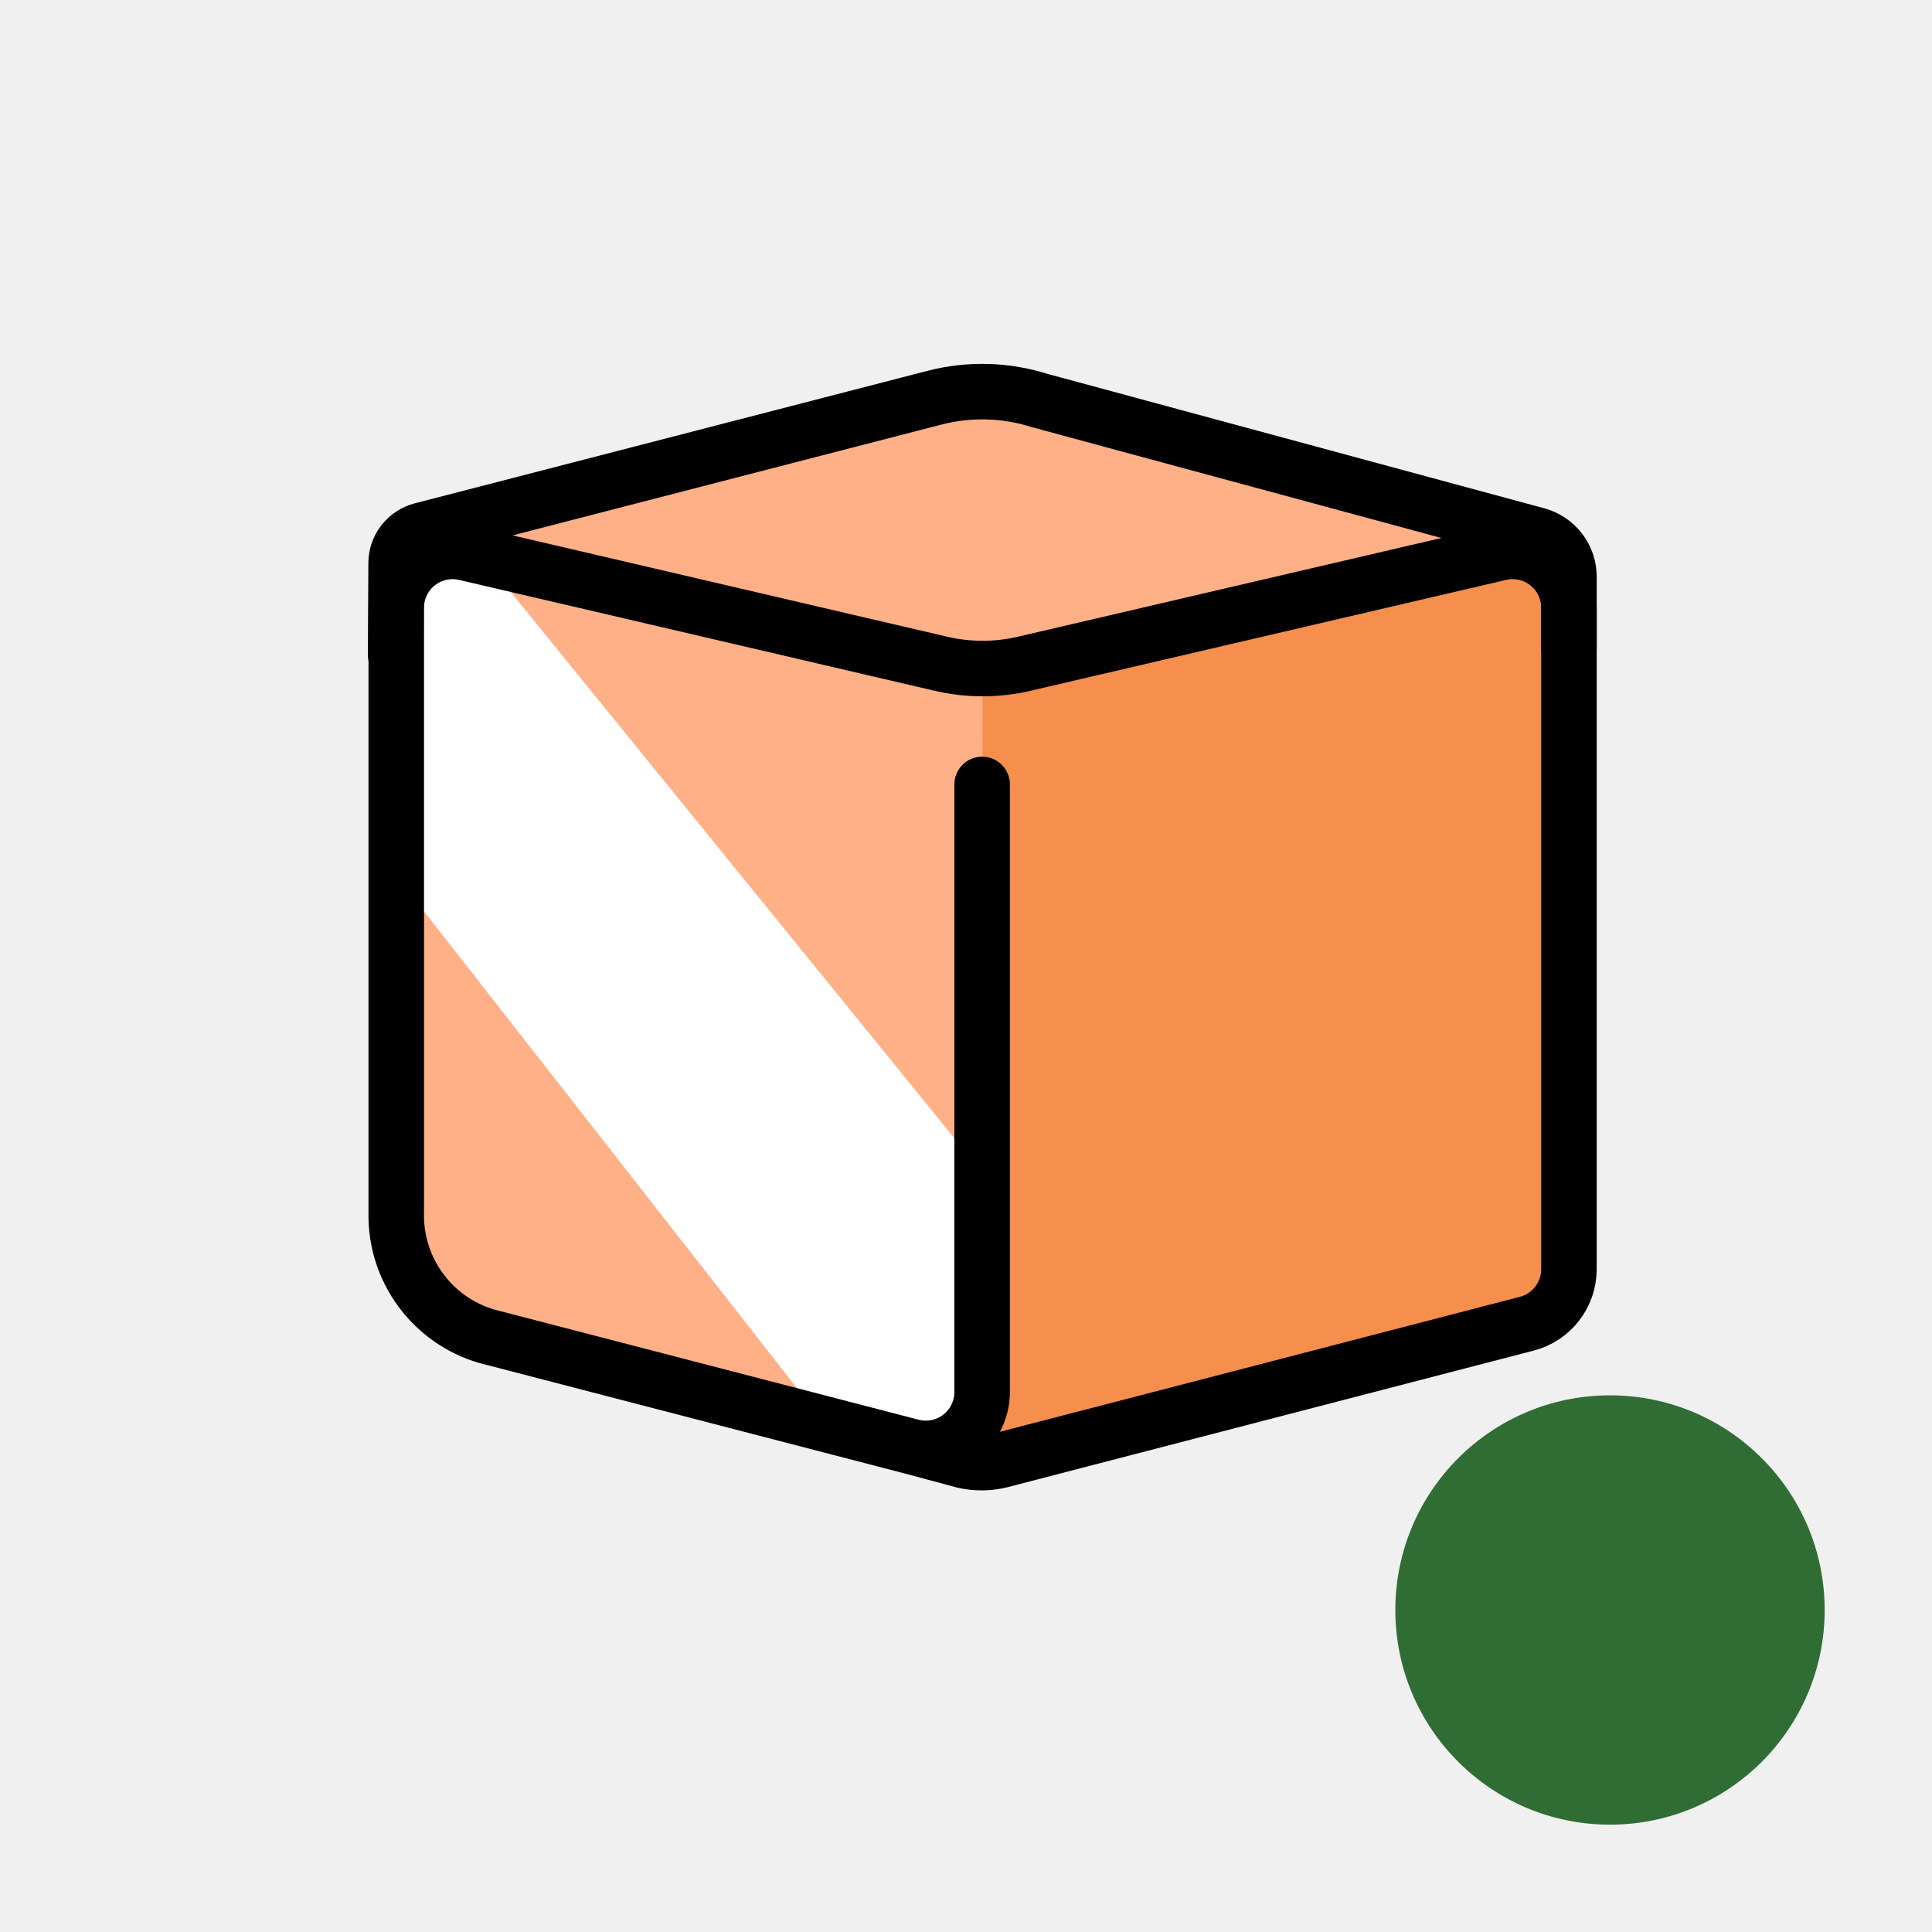
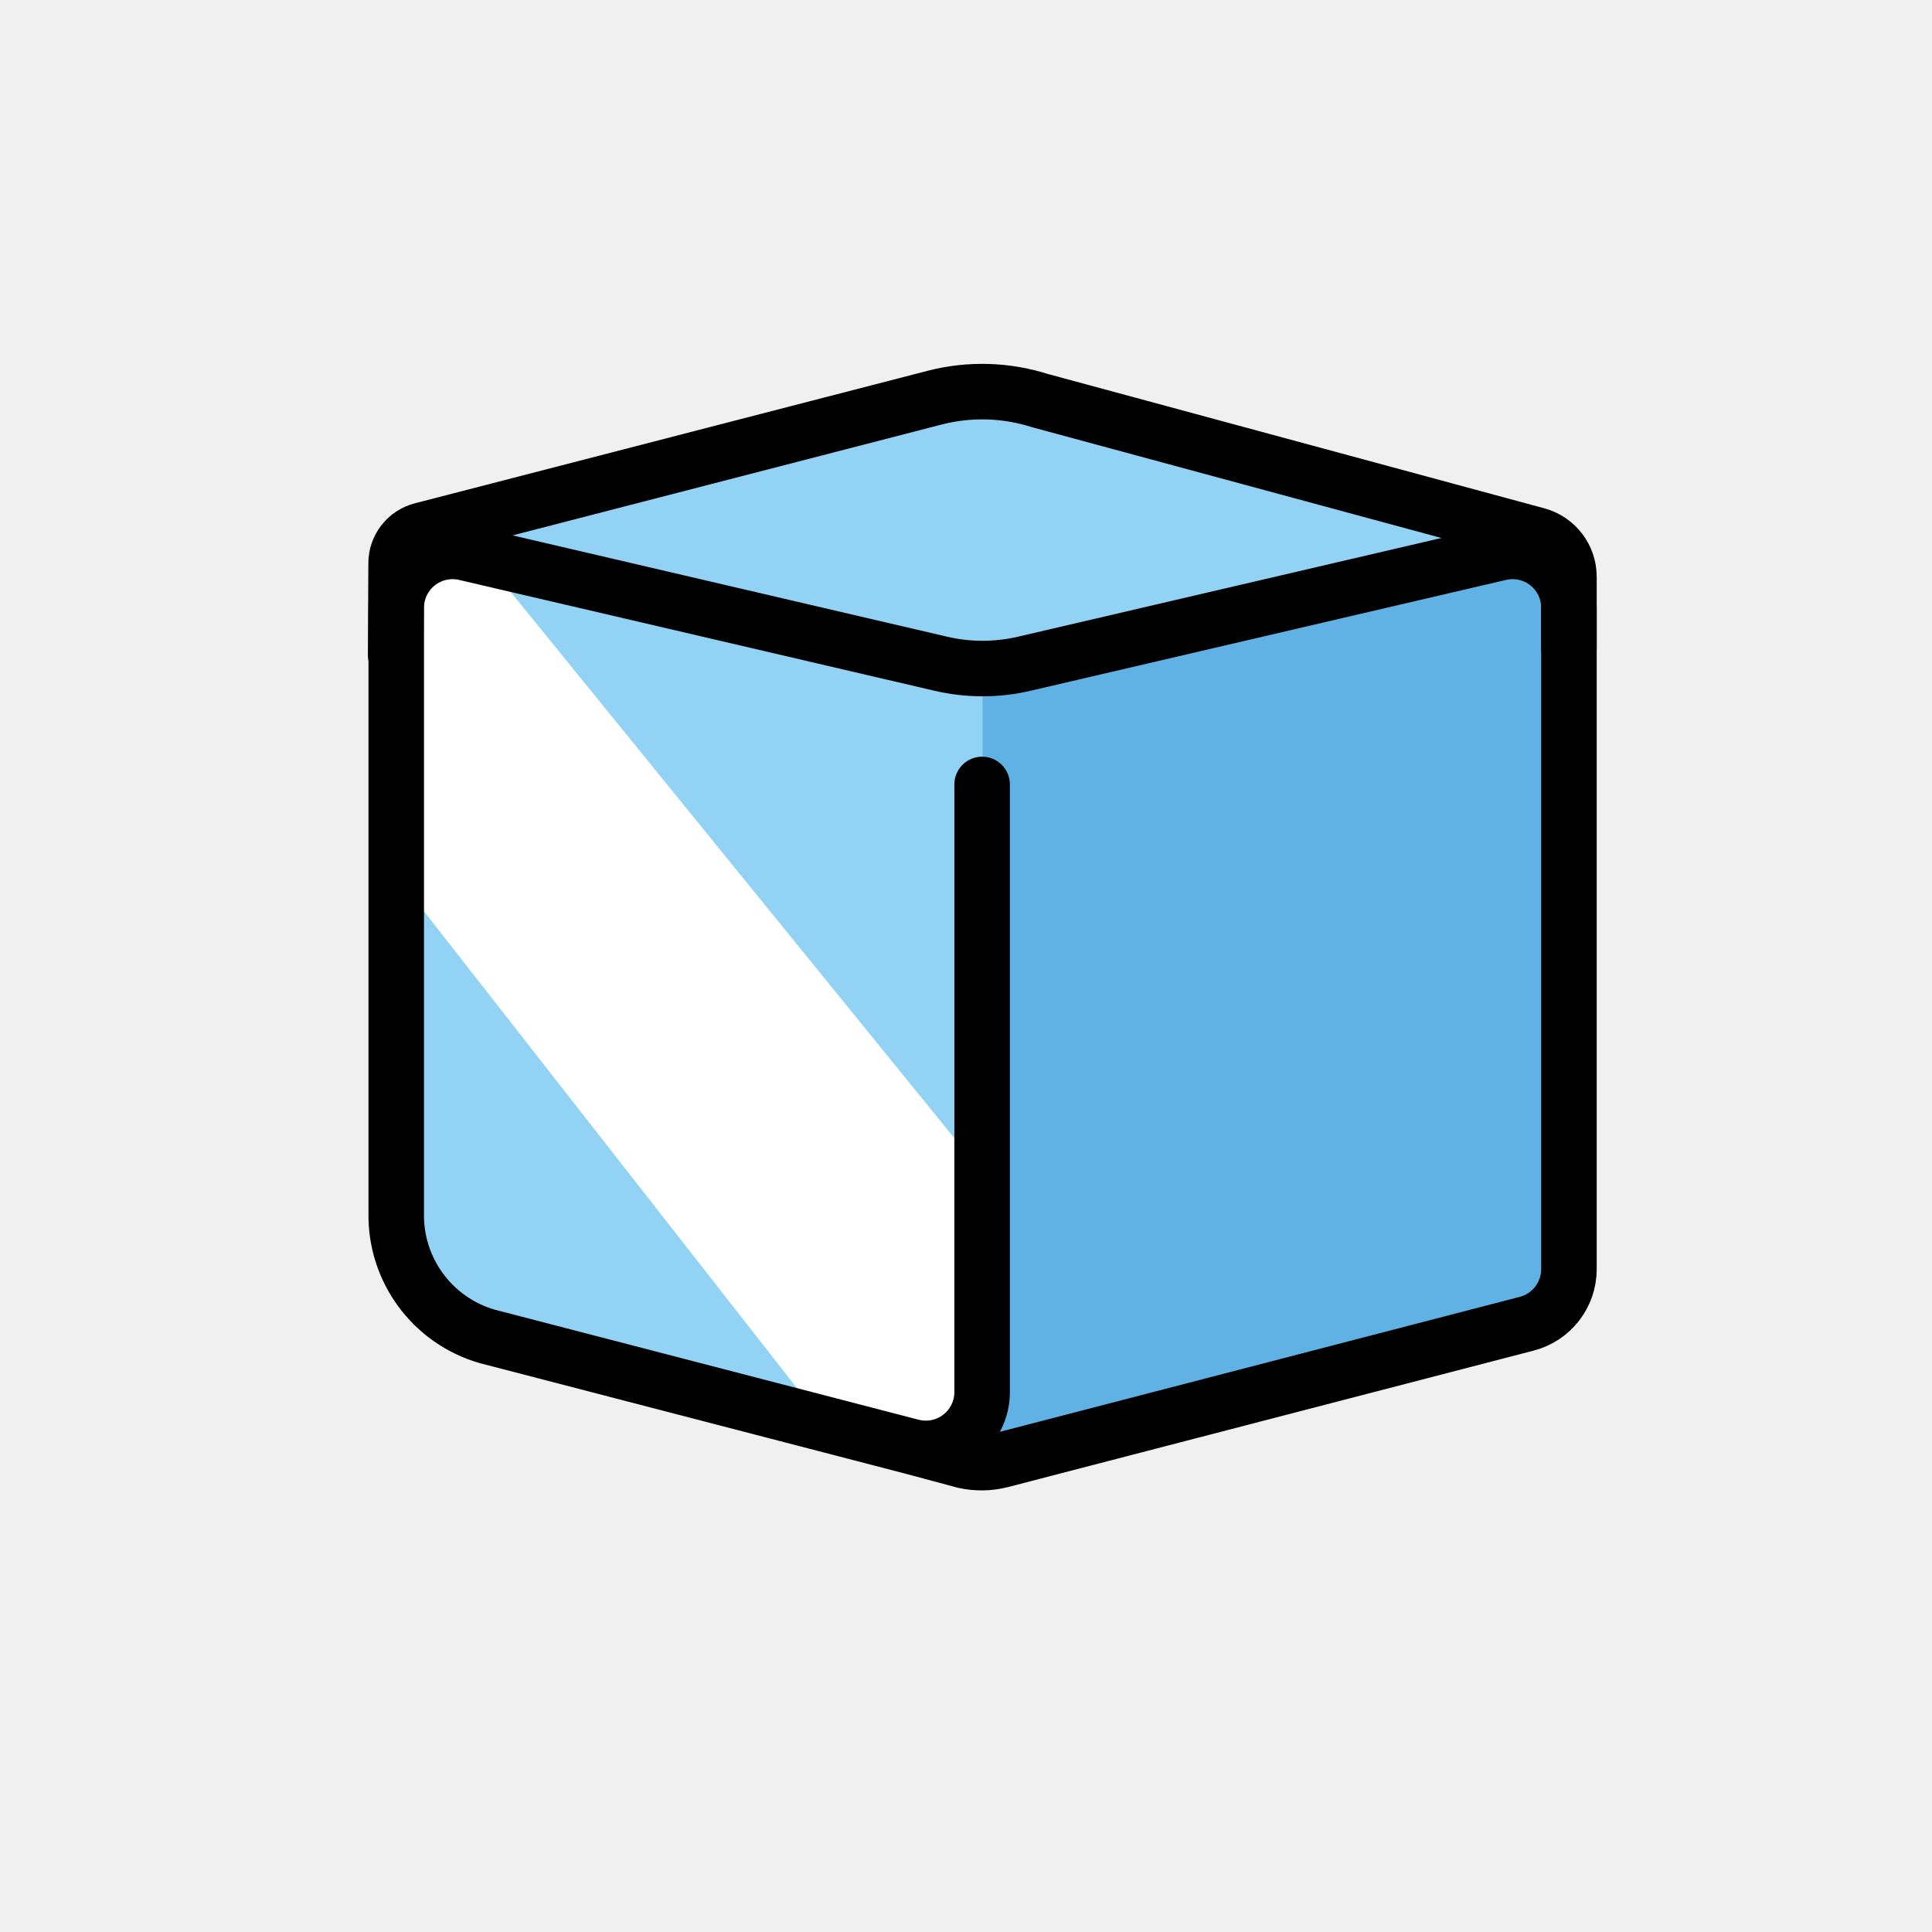
<svg xmlns="http://www.w3.org/2000/svg" id="emoji" viewBox="0 0 72 72">
  <g id="color">
-     <path fill="#ffb087" d="M36.635,54.592,58.47,48.923,58.318,20.549l-21.701,4.55-21.85-5.095V44.91a5.044,5.044,0,0,0,3.637,4.957l18.198,4.724V29.234" />
-     <path fill="#f68e4e" d="M36.635,54.592l20.176-5.238A2.215,2.215,0,0,0,58.47,47.21V22.794a2.215,2.215,0,0,0-2.718-2.157L36.617,25.099" />
-     <path fill="#ffffff" d="M36.618,43.711l-.26,10.418-5.354-.731L15.076,33.037V20.549l2.955.279L36.618,43.711" />
-     <polyline fill="#ffb087" points="14.767 20.004 36.808 14.309 57.949 20.579" />
-     <polyline fill="#ffb087" points="57.398 20.254 36.451 25.368 14.745 19.869" />
+     <path fill="#92d3f5" d="M36.635,54.592,58.47,48.923,58.318,20.549l-21.701,4.55-21.85-5.095V44.91a5.044,5.044,0,0,0,3.637,4.957l18.198,4.724V29.234" />
+     <path fill="#61b2e4" d="M36.635,54.592l20.176-5.238A2.215,2.215,0,0,0,58.47,47.21V22.794a2.215,2.215,0,0,0-2.718-2.157L36.617,25.099" />
+     <path fill="#fff" d="M36.618,43.711l-.26,10.418-5.354-.731L15.076,33.037V20.549l2.955.279L36.618,43.711" />
+     <polyline fill="#92d3f5" points="14.767 20.004 36.808 14.309 57.949 20.579" />
+     <polyline fill="#92d3f5" points="57.398 20.254 36.451 25.368 14.745 19.869" />
  </g>
  <g id="line">
-     <path fill="none" stroke="#000000" stroke-linecap="round" stroke-linejoin="round" stroke-width="2.069" d="M36.601,29.234v22.644a2.099,2.099,0,0,1-2.627,2.032l-1.144-.297-.165-.043L18.151,49.802a4.693,4.693,0,0,1-3.384-4.613v-22.54a2.099,2.099,0,0,1,2.576-2.045l17.721,4.132a6.838,6.838,0,0,0,3.105,0l17.724-4.132A2.099,2.099,0,0,1,58.47,22.649v24.65a2.1,2.1,0,0,1-1.572,2.032L37.324,54.413a2.971,2.971,0,0,1-1.384.026L33.974,53.91" />
-     <path fill="none" stroke="#000000" stroke-linecap="round" stroke-linejoin="round" stroke-width="2.069" d="M14.745,24.411l.017-3.427a1.272,1.272,0,0,1,.954-1.225L34.83,14.82a7.093,7.093,0,0,1,3.926.109l18.526,5.013A1.608,1.608,0,0,1,58.47,21.495v2.665" />
+     <path fill="none" stroke="#000" stroke-linecap="round" stroke-linejoin="round" stroke-width="2.069" d="M36.601,29.234v22.644a2.099,2.099,0,0,1-2.627,2.032l-1.144-.297-.165-.043L18.151,49.802a4.693,4.693,0,0,1-3.384-4.613v-22.54a2.099,2.099,0,0,1,2.576-2.045l17.721,4.132a6.838,6.838,0,0,0,3.105,0l17.724-4.132A2.099,2.099,0,0,1,58.47,22.649v24.65a2.1,2.1,0,0,1-1.572,2.032L37.324,54.413a2.971,2.971,0,0,1-1.384.026L33.974,53.91" />
+     <path fill="none" stroke="#000" stroke-linecap="round" stroke-linejoin="round" stroke-width="2.069" d="M14.745,24.411l.017-3.427a1.272,1.272,0,0,1,.954-1.225L34.83,14.82a7.093,7.093,0,0,1,3.926.109l18.526,5.013A1.608,1.608,0,0,1,58.47,21.495v2.665" />
  </g>
-   <circle cx="60" cy="60" r="8" fill="#1B5E20" opacity="0.9" />
</svg>
